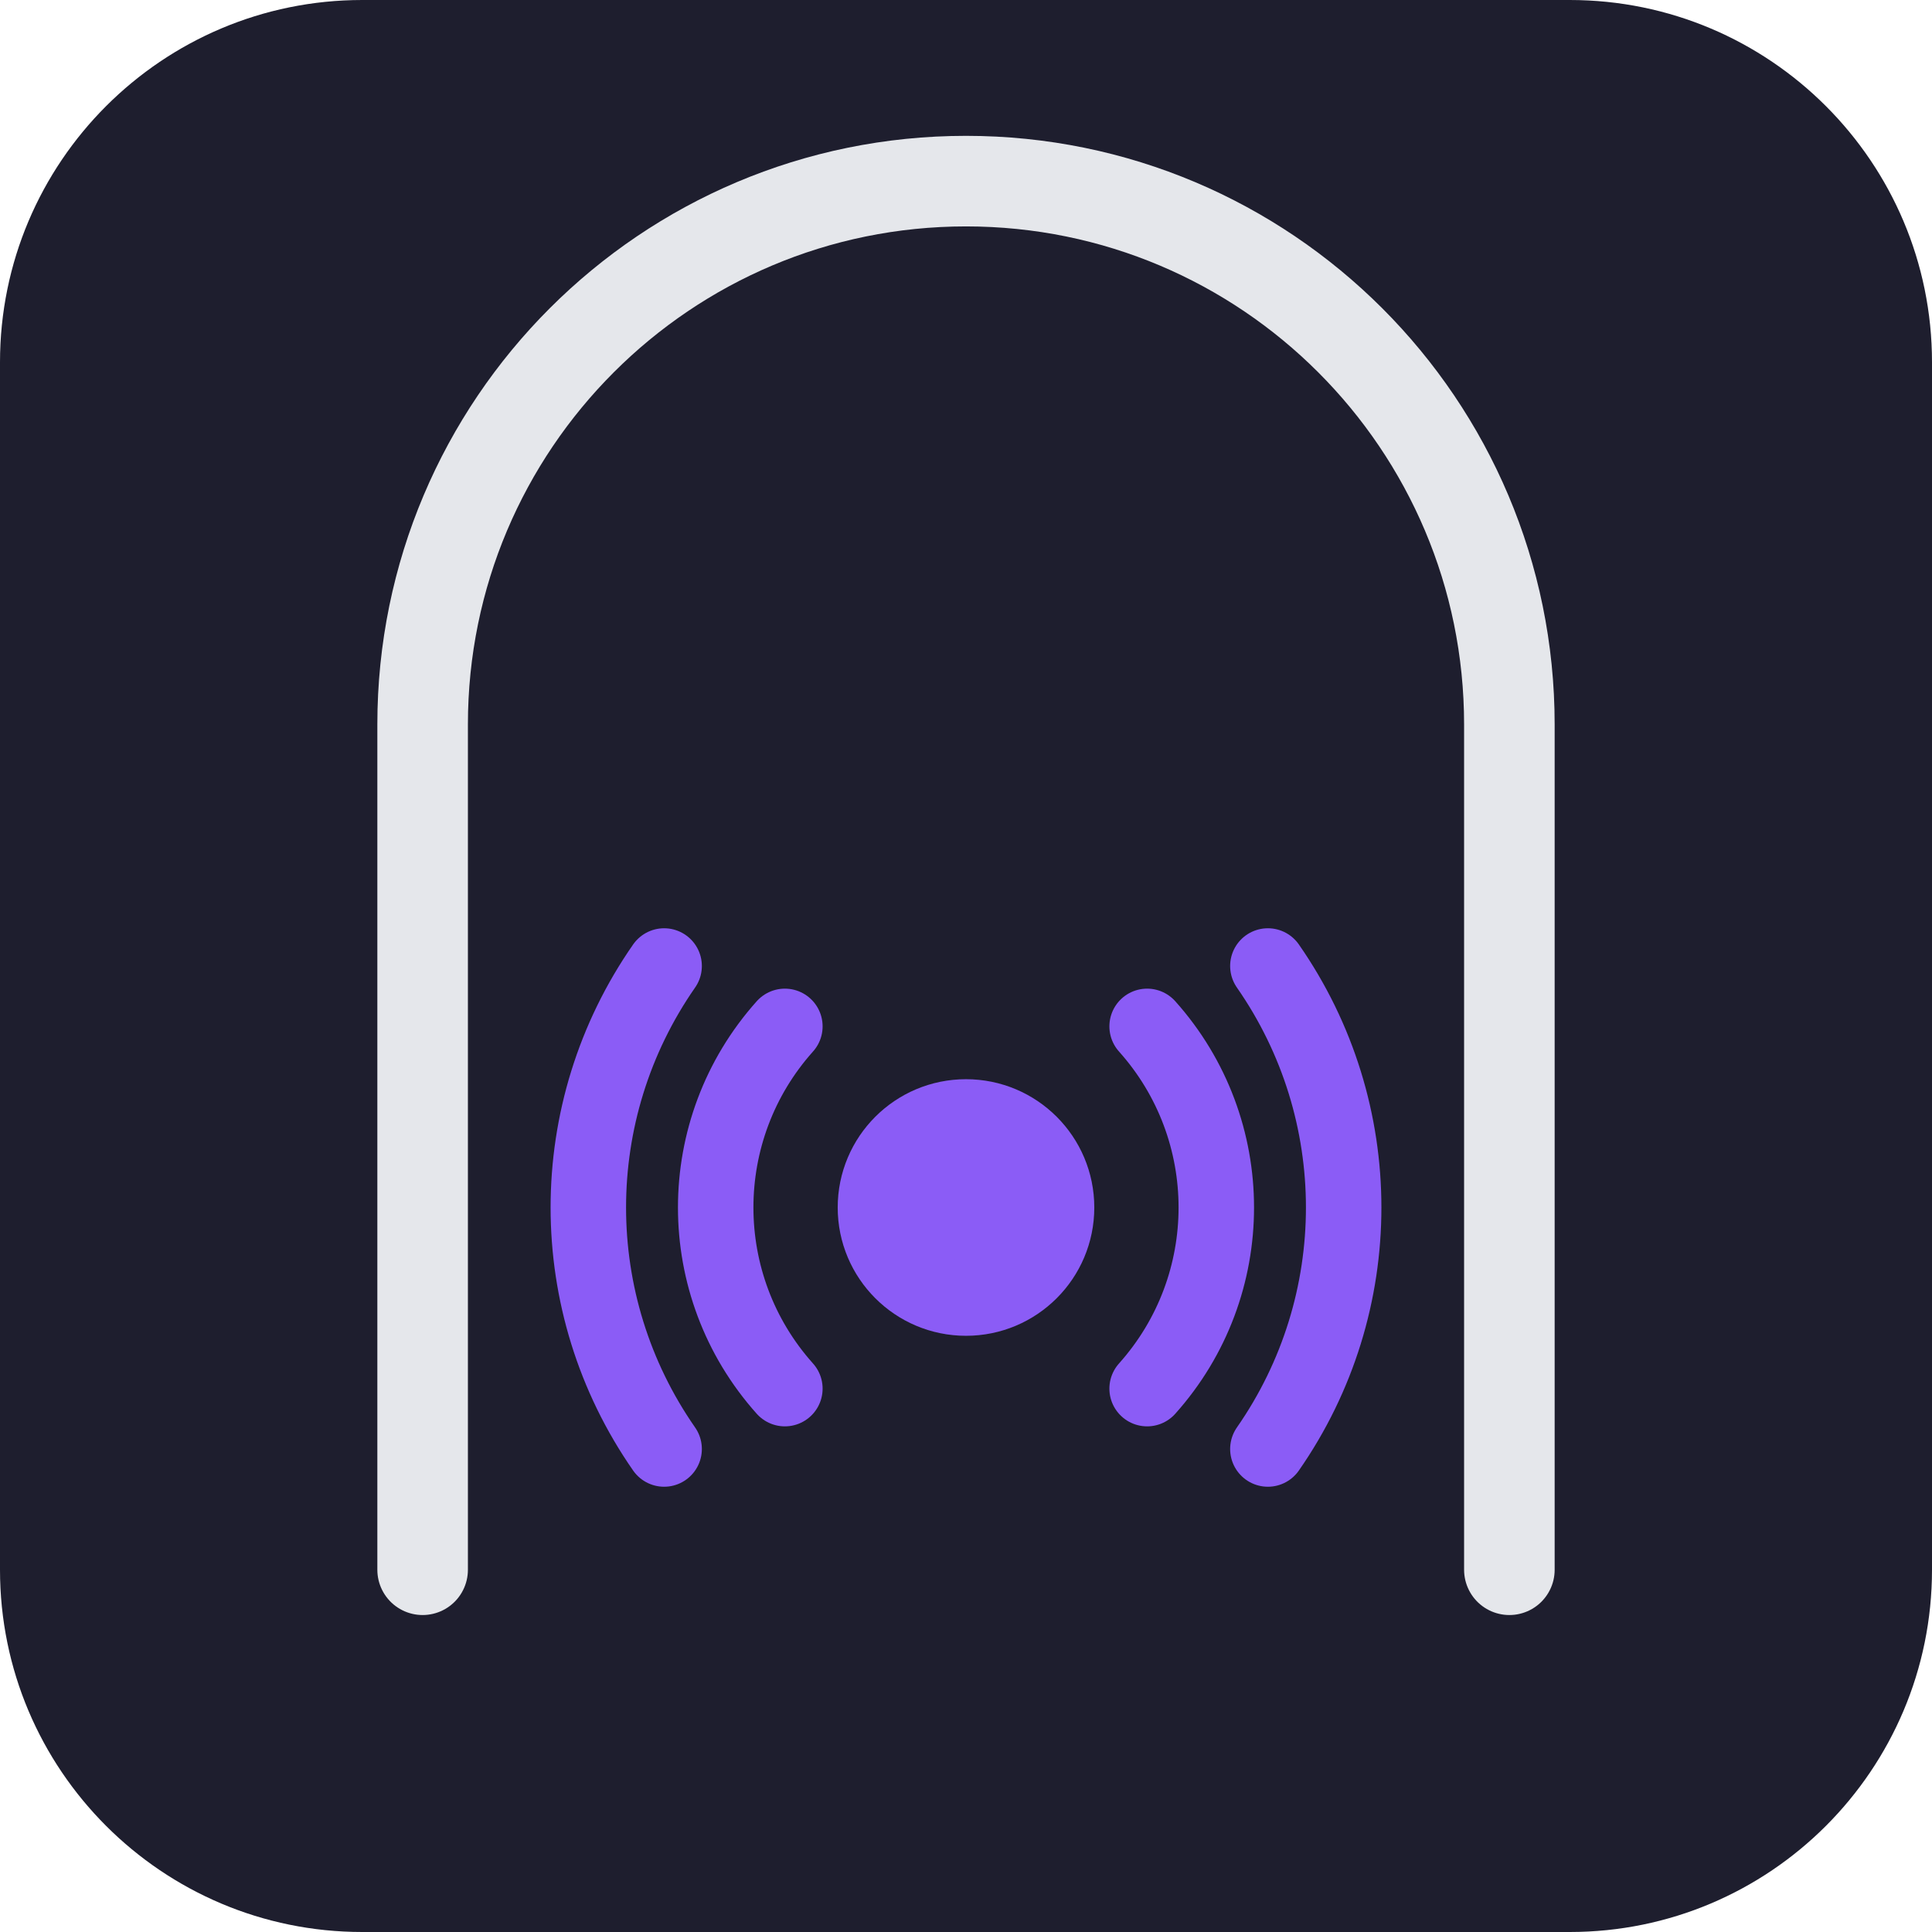
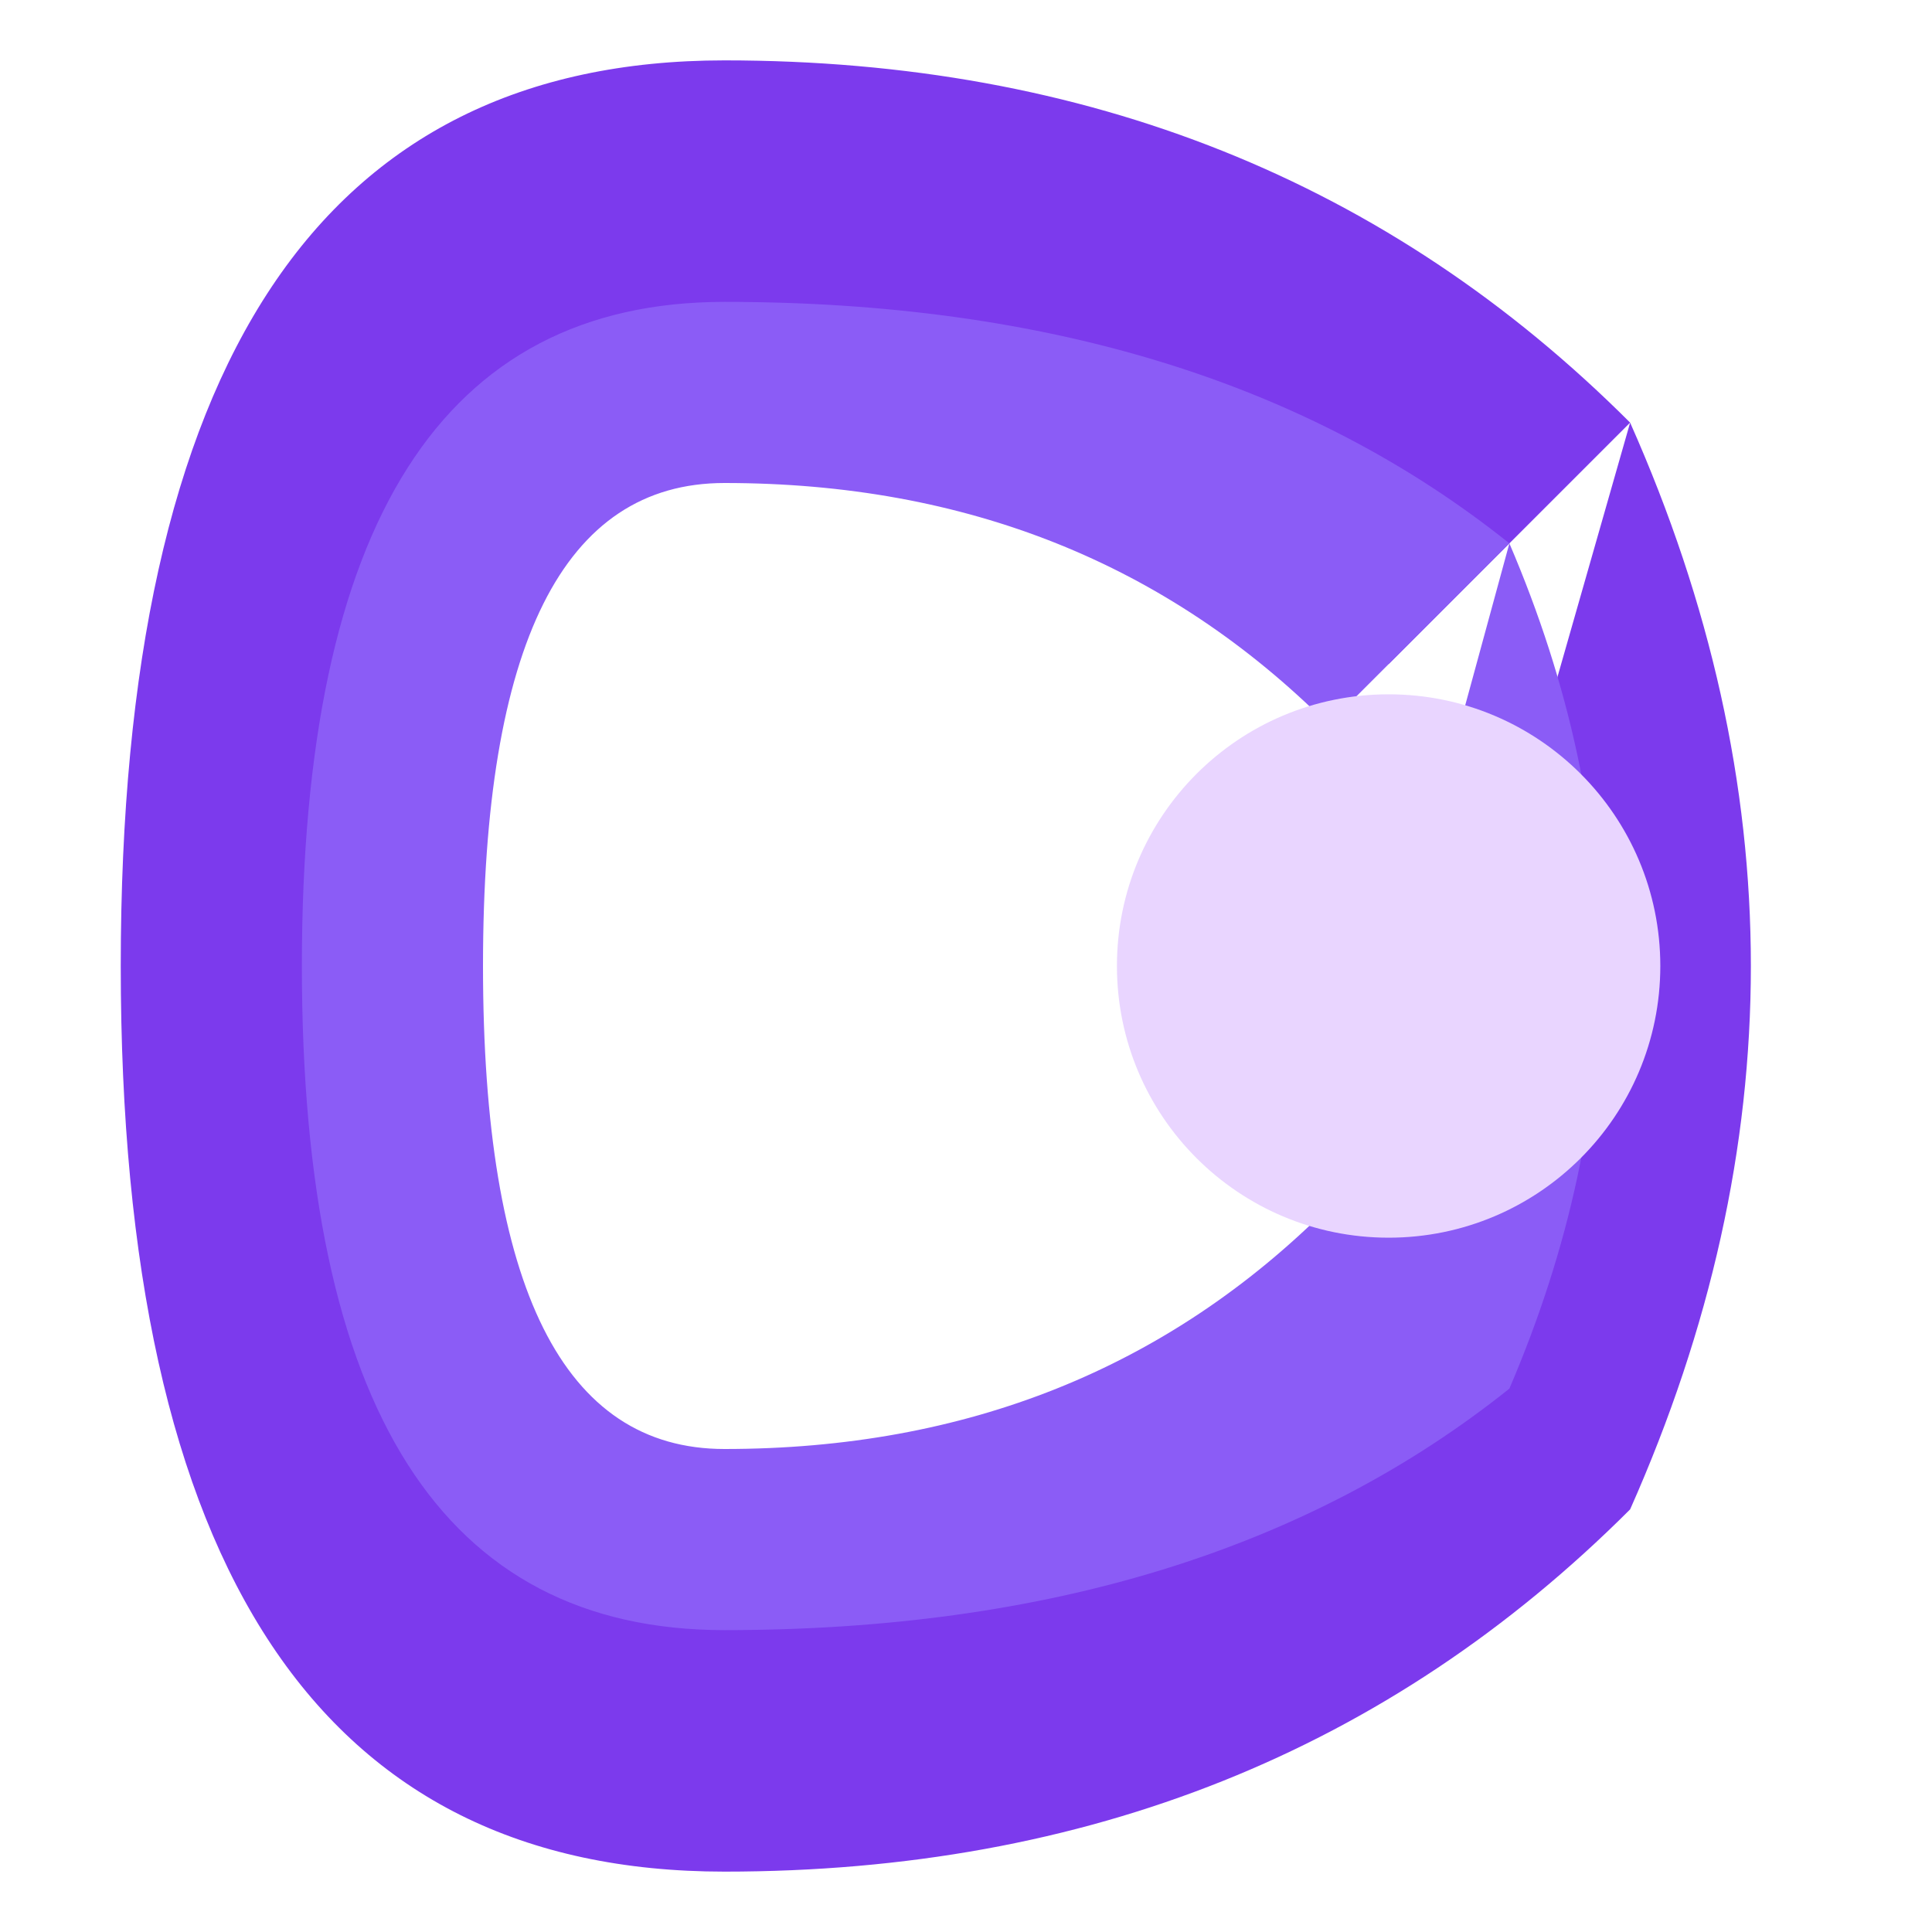
<svg xmlns="http://www.w3.org/2000/svg" viewBox="0 0 64 64" width="64" height="64">
-   <rect width="64" height="64" rx="12" fill="#1E1E2E" />
-   <g fill="none" stroke="#E5E7EB" stroke-width="3" stroke-linecap="round" stroke-linejoin="round">
-     <path d="M 14 52 L 14 24 A 18 18 0 0 1 50 24 L 50 52" />
-   </g>
-   <g fill="none" stroke="#8B5CF6" stroke-width="2.5" stroke-linecap="round">
-     <circle cx="32" cy="40" r="3" fill="#8B5CF6" />
-     <path d="M 26 46 A 9 9 0 0 1 26 34" />
-     <path d="M 38 46 A 9 9 0 0 0 38 34" />
-     <path d="M 22 48 A 14 14 0 0 1 22 32" />
-     <path d="M 42 48 A 14 14 0 0 0 42 32" />
+   <g>
+     <path d="M54,14 Q62,32 54,50 Q42,62 24,62 Q4,62 4,32 Q4,2 24,2 Q42,2 54,14 L46,22 Q38,12 24,12 Q12,12 12,32 Q12,52 24,52 Q38,52 46,42 Z" fill="#7C3AED" />
+     <path d="M50,18 Q56,32 50,46 Q40,54 24,54 Q10,54 10,32 Q10,10 24,10 Q40,10 50,18 L44,24 Q36,16 24,16 Q16,16 16,32 Q16,48 24,48 Q36,48 44,40 Z" fill="#8B5CF6" />
+     <circle cx="46" cy="32" r="9" fill="#E9D5FF" />
  </g>
</svg>
